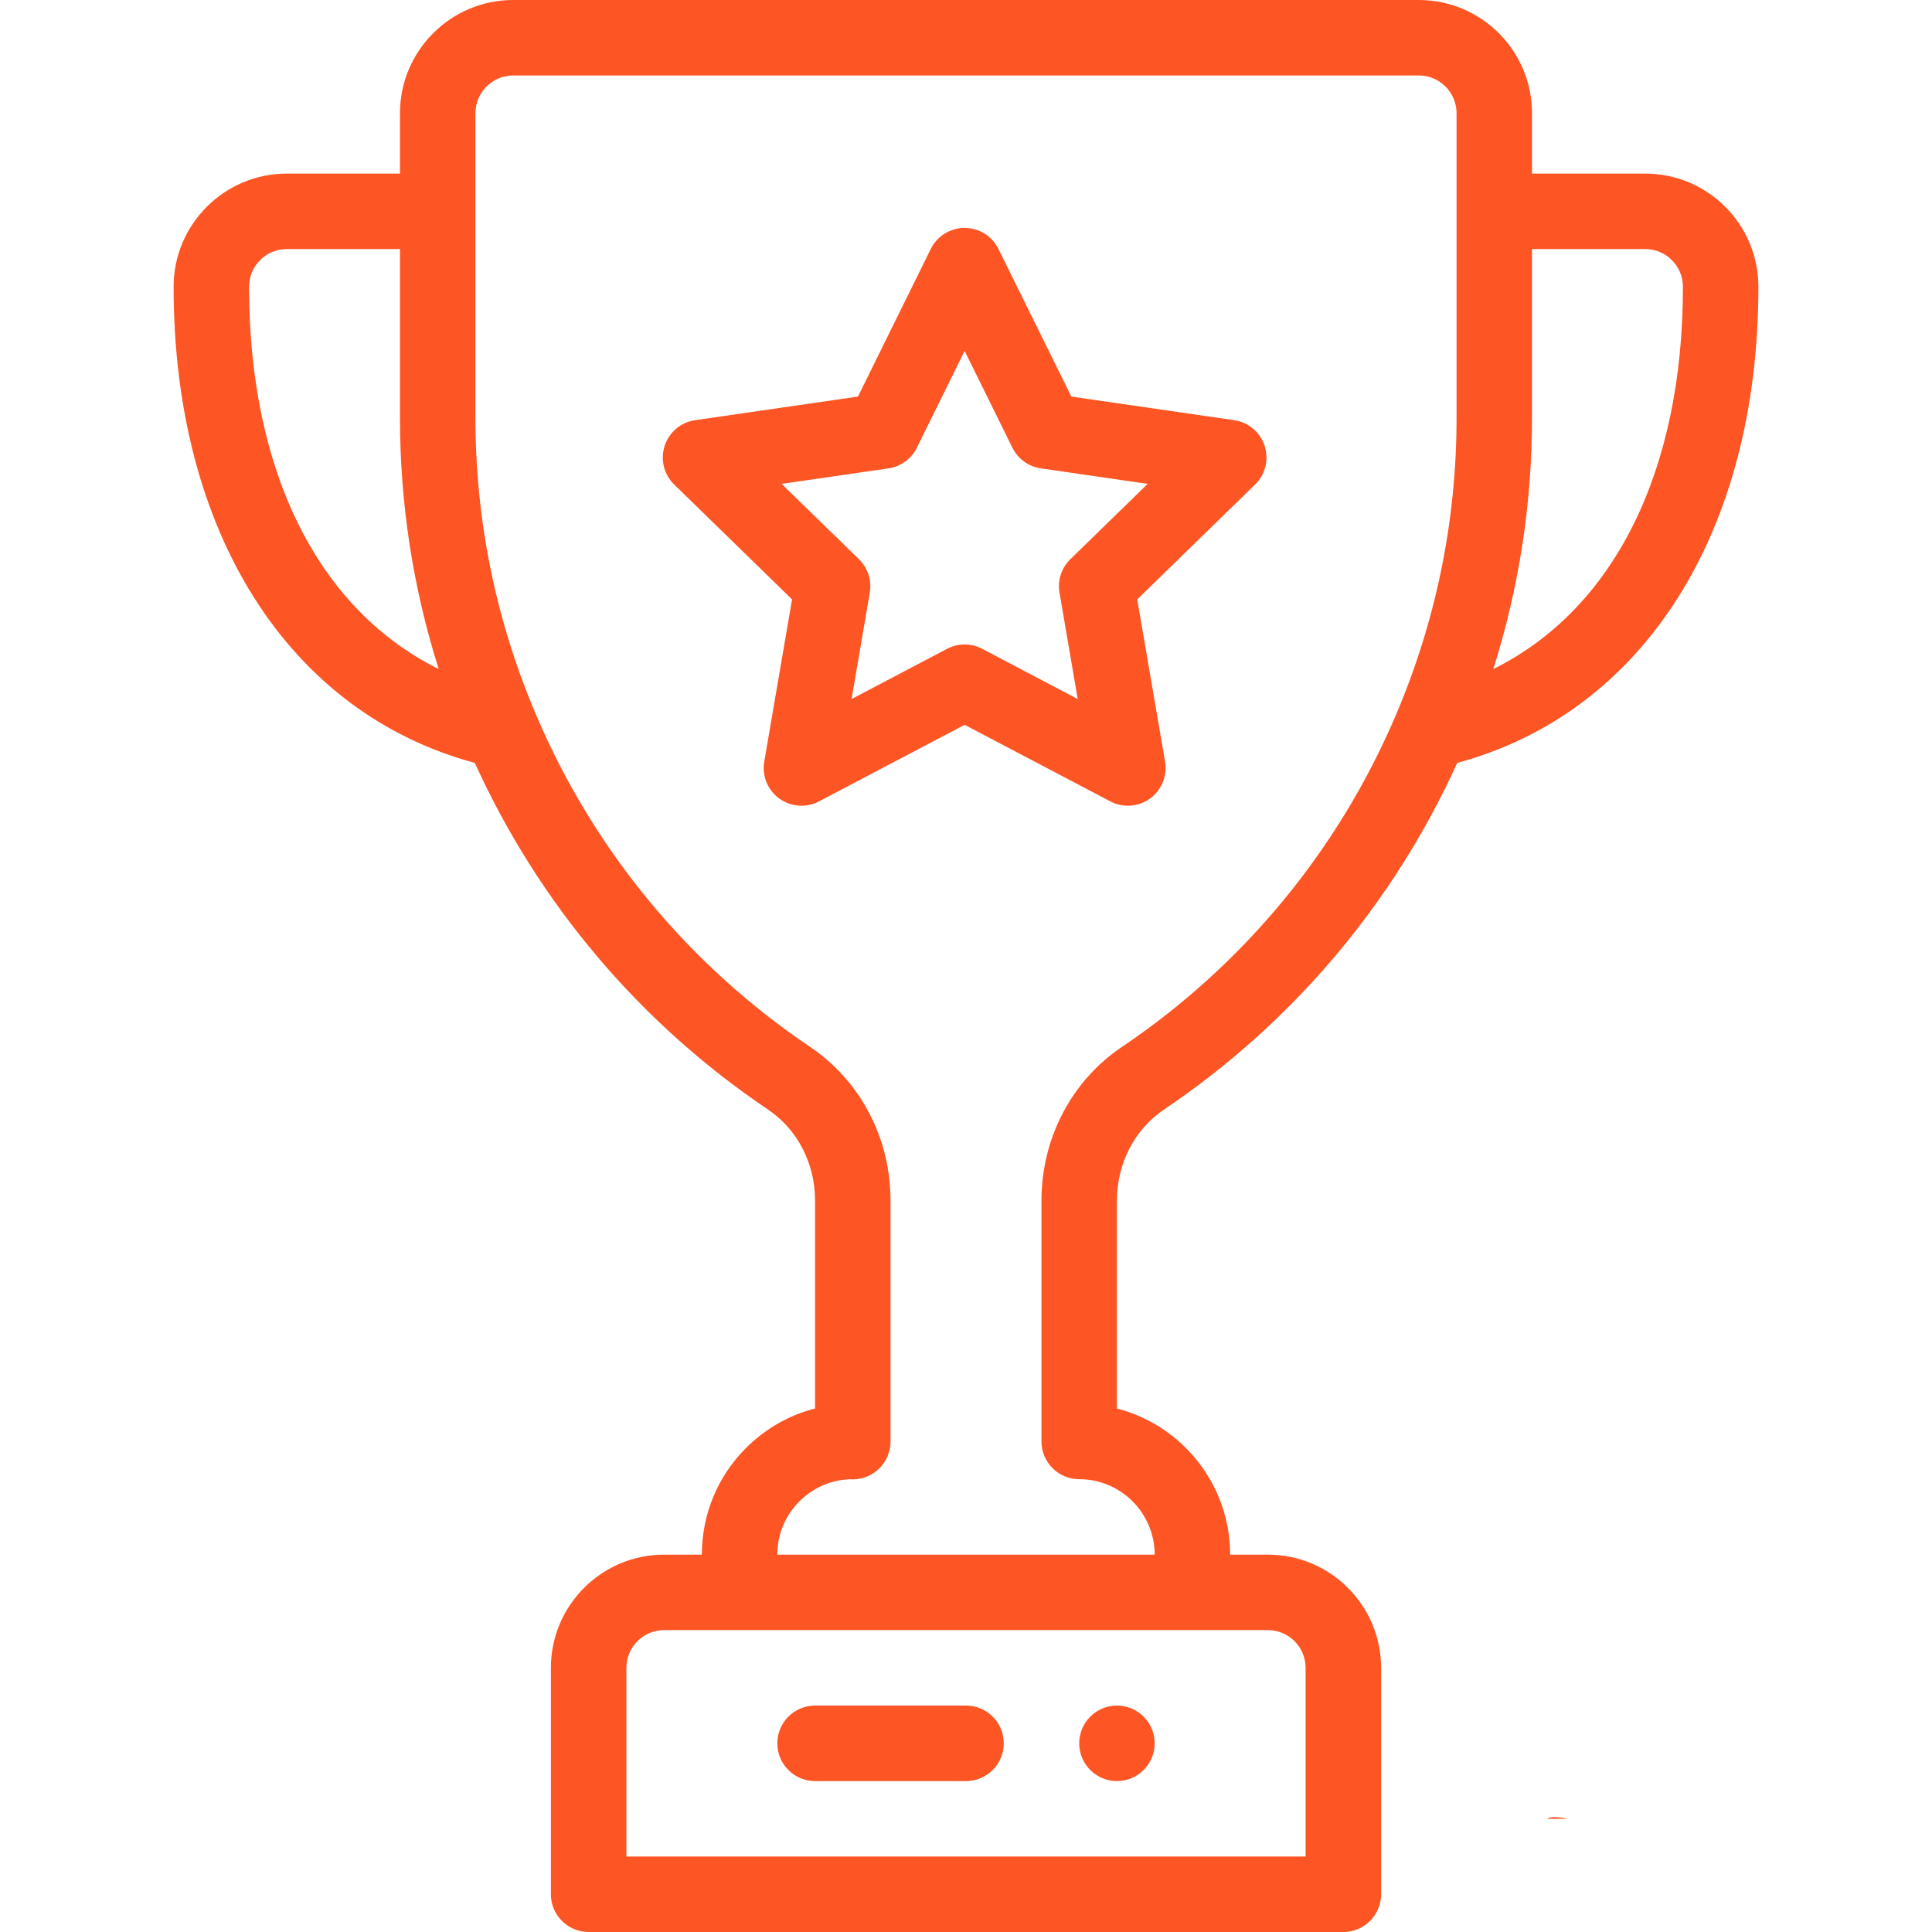
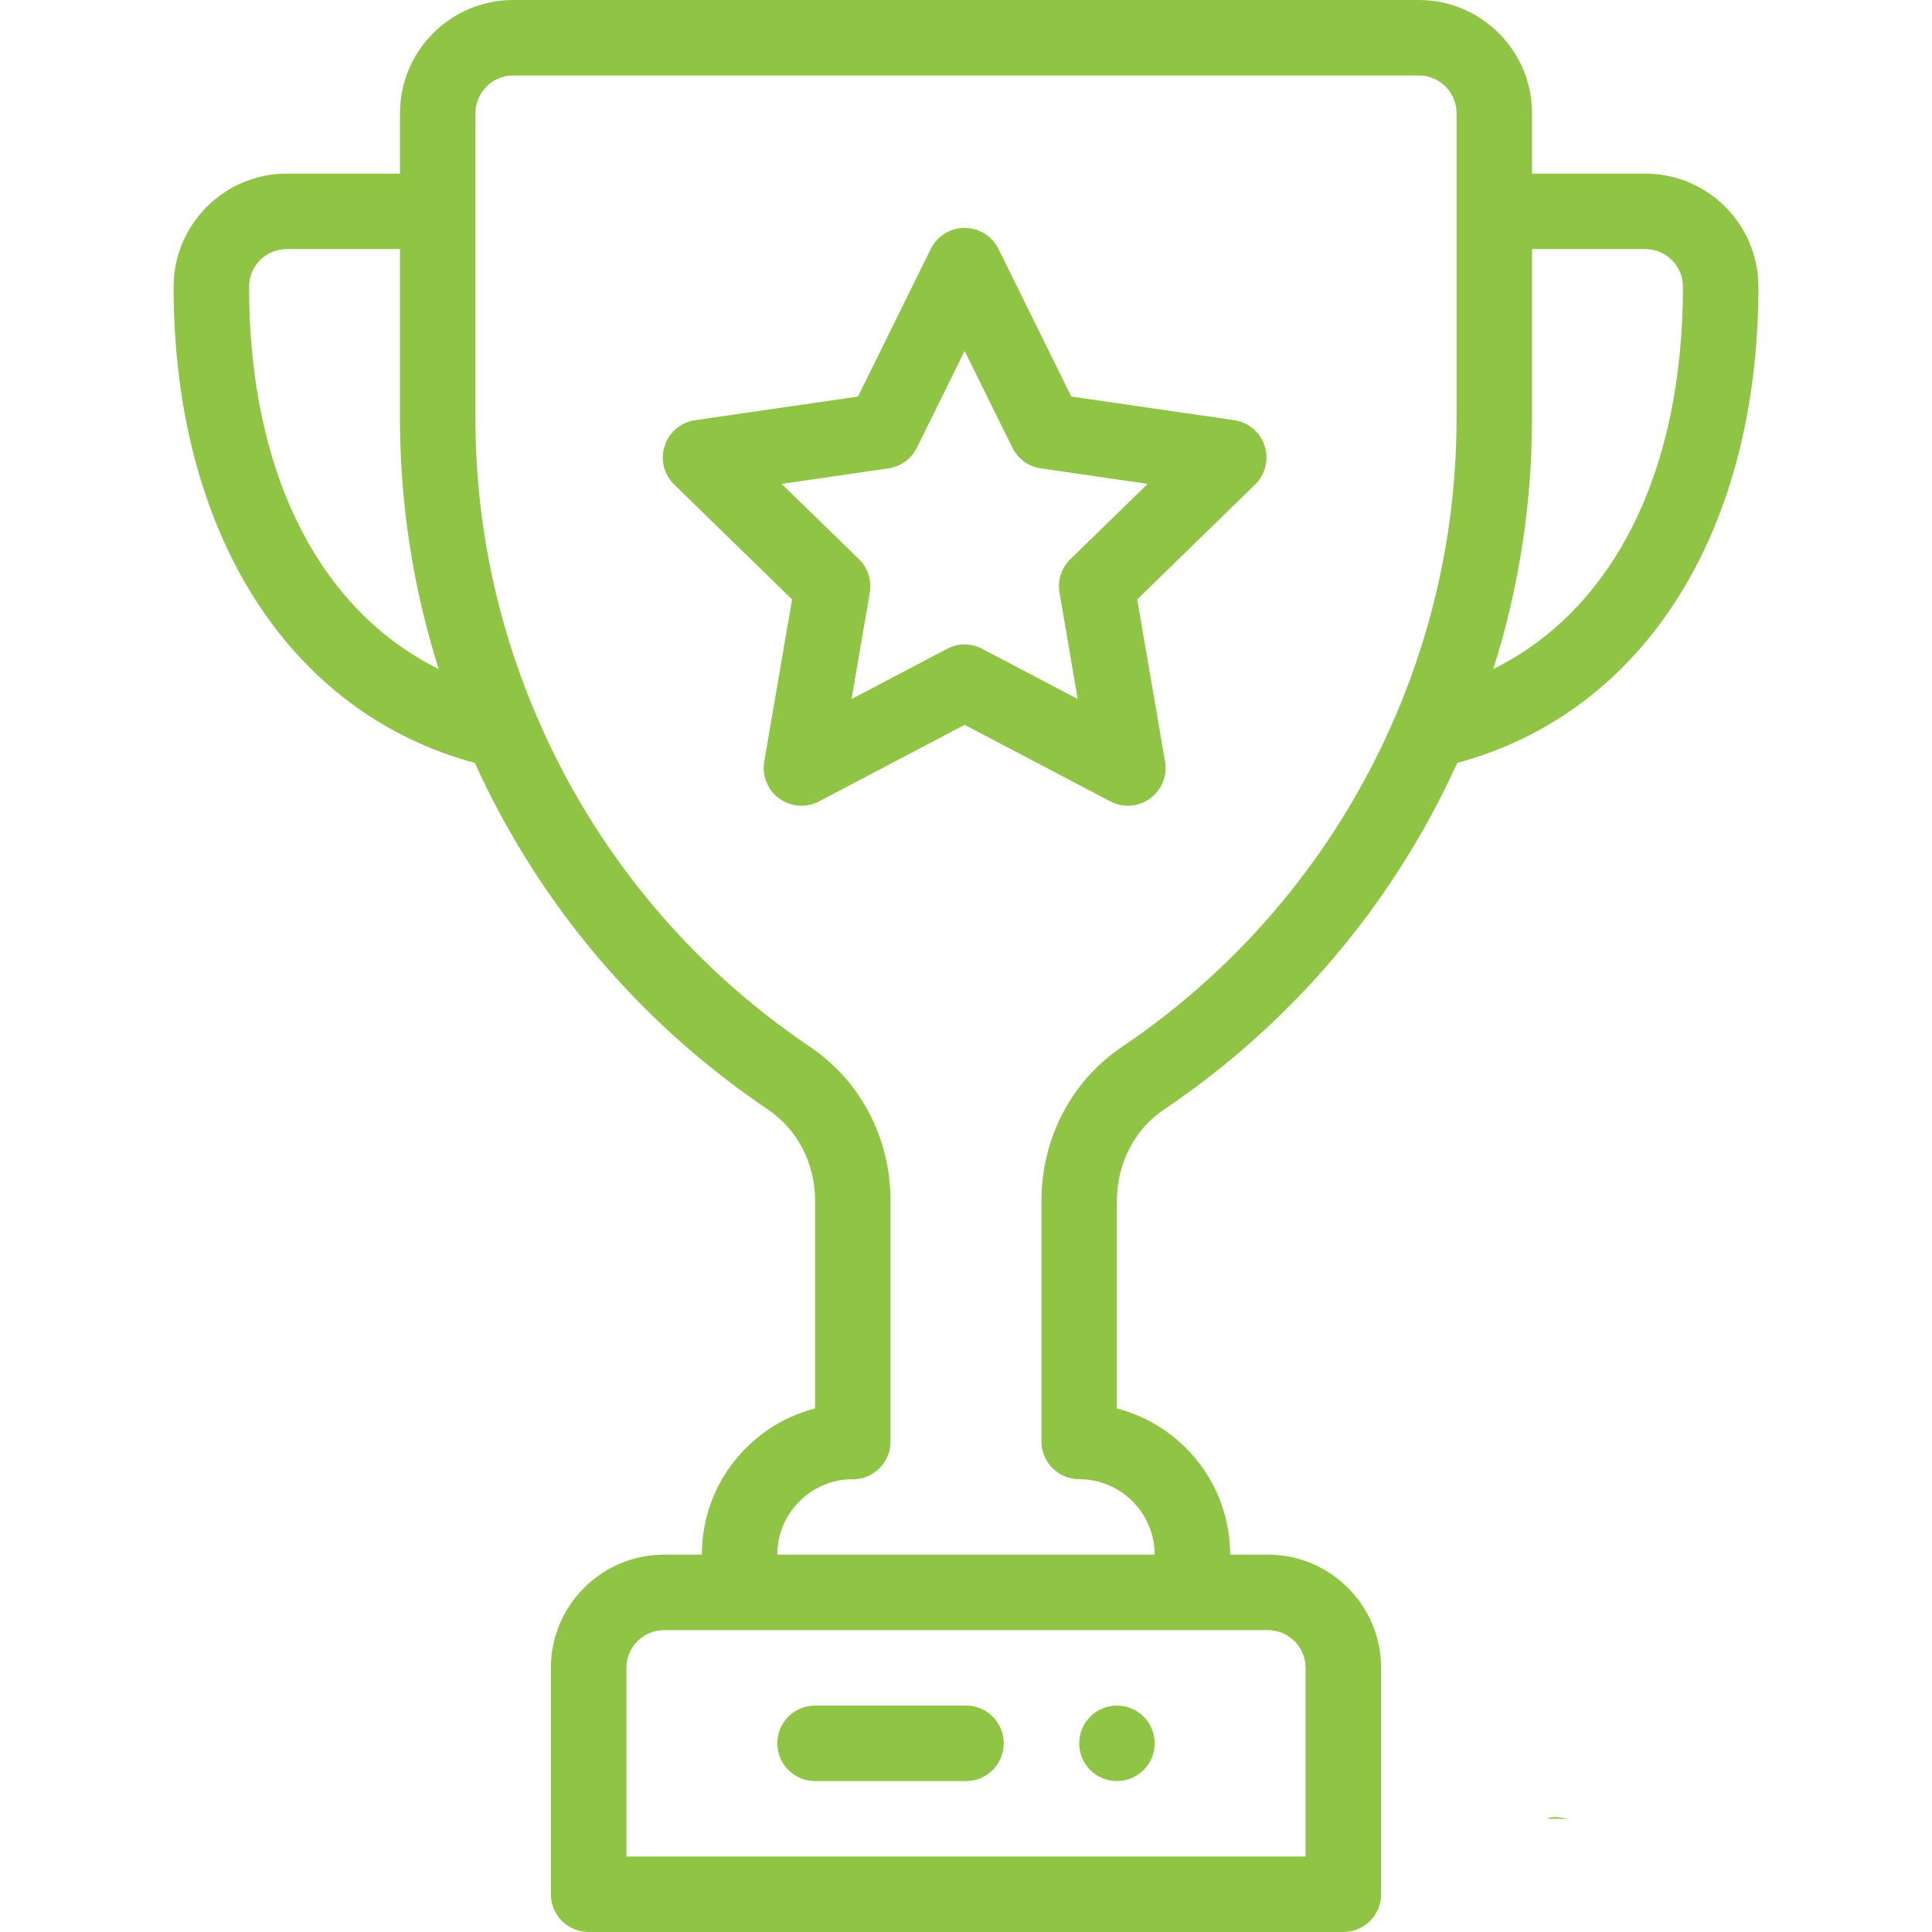
<svg xmlns="http://www.w3.org/2000/svg" width="35" height="35" viewBox="0 0 35 35" fill="none">
-   <path d="M20.234 30.898C19.857 30.898 19.551 31.205 19.551 31.582C19.551 31.959 19.857 32.266 20.234 32.266C20.612 32.266 20.918 31.959 20.918 31.582C20.918 31.205 20.612 30.898 20.234 30.898Z" fill="#FD5523" />
-   <path d="M29.805 3.145H27.754V2.051C27.754 0.92 26.834 0 25.703 0H9.297C8.166 0 7.246 0.92 7.246 2.051V3.145H5.195C4.065 3.145 3.145 4.065 3.145 5.195C3.145 9.643 5.226 12.911 8.602 13.821C9.759 16.368 11.589 18.534 13.911 20.099C14.446 20.459 14.766 21.076 14.766 21.749V25.516C14.297 25.636 13.867 25.88 13.516 26.231C12.999 26.747 12.715 27.434 12.715 28.164H12.031C10.9 28.164 9.98 29.084 9.98 30.215V34.316C9.98 34.694 10.287 35 10.664 35H24.336C24.713 35 25.02 34.694 25.02 34.316V30.215C25.02 29.084 24.1 28.164 22.969 28.164H22.285C22.285 26.892 21.412 25.82 20.234 25.516V21.753C20.234 21.077 20.554 20.459 21.089 20.099C23.412 18.534 25.242 16.368 26.399 13.821C29.775 12.91 31.855 9.642 31.855 5.195C31.855 4.065 30.936 3.145 29.805 3.145ZM4.512 5.195C4.512 4.818 4.818 4.512 5.195 4.512H7.246V7.567C7.246 9.126 7.482 10.652 7.948 12.121C5.773 11.043 4.512 8.555 4.512 5.195ZM22.969 29.531C23.346 29.531 23.652 29.838 23.652 30.215V33.633H11.348V30.215C11.348 29.838 11.654 29.531 12.031 29.531H22.969ZM26.387 7.567C26.387 9.435 26.015 11.252 25.282 12.968C24.238 15.409 22.525 17.483 20.326 18.965C19.412 19.579 18.867 20.622 18.867 21.753V26.113C18.867 26.491 19.173 26.797 19.551 26.797C20.305 26.797 20.918 27.41 20.918 28.164H14.082C14.082 27.799 14.224 27.456 14.483 27.198C14.728 26.952 15.051 26.811 15.396 26.798C15.413 26.799 15.431 26.8 15.449 26.8C15.827 26.8 16.133 26.491 16.133 26.113V21.749C16.133 20.621 15.588 19.58 14.675 18.965C12.476 17.483 10.762 15.409 9.719 12.968C8.985 11.252 8.613 9.435 8.613 7.567V2.051C8.613 1.674 8.92 1.367 9.297 1.367H25.703C26.08 1.367 26.387 1.674 26.387 2.051V7.567ZM27.052 12.121C27.518 10.651 27.754 9.125 27.754 7.567V4.512H29.805C30.182 4.512 30.488 4.818 30.488 5.195C30.488 8.555 29.227 11.043 27.052 12.121Z" fill="#FD5523" />
-   <path d="M22.91 8.077C22.83 7.83 22.616 7.649 22.358 7.612L19.408 7.184L18.088 4.51C17.973 4.277 17.736 4.129 17.475 4.129C17.215 4.129 16.977 4.277 16.862 4.51L15.543 7.184L12.593 7.612C12.335 7.649 12.121 7.83 12.041 8.077C11.96 8.325 12.027 8.597 12.214 8.778L14.349 10.859L13.845 13.798C13.801 14.054 13.906 14.313 14.117 14.466C14.328 14.619 14.607 14.639 14.837 14.518L17.475 13.131L20.115 14.518C20.346 14.64 20.625 14.618 20.834 14.466C21.045 14.313 21.15 14.054 21.106 13.797L20.602 10.859L22.737 8.778C22.923 8.597 22.99 8.325 22.91 8.077ZM19.39 10.131C19.229 10.288 19.155 10.514 19.194 10.736L19.524 12.664L17.793 11.754C17.594 11.649 17.356 11.649 17.157 11.754L15.427 12.664L15.757 10.736C15.795 10.514 15.722 10.288 15.561 10.131L14.16 8.766L16.095 8.485C16.318 8.453 16.51 8.313 16.61 8.111L17.475 6.357L18.341 8.111C18.441 8.313 18.633 8.453 18.856 8.485L20.791 8.766L19.39 10.131Z" fill="#FD5523" />
-   <path d="M17.5 30.898H14.766C14.388 30.898 14.082 31.204 14.082 31.582C14.082 31.96 14.388 32.266 14.766 32.266H17.5C17.878 32.266 18.184 31.96 18.184 31.582C18.184 31.204 17.878 30.898 17.5 30.898Z" fill="#FD5523" />
-   <path d="M28.028 32.949H28.409C28.215 32.911 28.084 32.907 28.028 32.949Z" fill="#FD5523" />
+   <path d="M20.234 30.898C19.857 30.898 19.551 31.205 19.551 31.582C19.551 31.959 19.857 32.266 20.234 32.266C20.612 32.266 20.918 31.959 20.918 31.582C20.918 31.205 20.612 30.898 20.234 30.898Z" fill="#8fc445" />
+   <path d="M29.805 3.145H27.754V2.051C27.754 0.92 26.834 0 25.703 0H9.297C8.166 0 7.246 0.92 7.246 2.051V3.145H5.195C4.065 3.145 3.145 4.065 3.145 5.195C3.145 9.643 5.226 12.911 8.602 13.821C9.759 16.368 11.589 18.534 13.911 20.099C14.446 20.459 14.766 21.076 14.766 21.749V25.516C14.297 25.636 13.867 25.88 13.516 26.231C12.999 26.747 12.715 27.434 12.715 28.164H12.031C10.9 28.164 9.98 29.084 9.98 30.215V34.316C9.98 34.694 10.287 35 10.664 35H24.336C24.713 35 25.02 34.694 25.02 34.316V30.215C25.02 29.084 24.1 28.164 22.969 28.164H22.285C22.285 26.892 21.412 25.82 20.234 25.516V21.753C20.234 21.077 20.554 20.459 21.089 20.099C23.412 18.534 25.242 16.368 26.399 13.821C29.775 12.91 31.855 9.642 31.855 5.195C31.855 4.065 30.936 3.145 29.805 3.145ZM4.512 5.195C4.512 4.818 4.818 4.512 5.195 4.512H7.246V7.567C7.246 9.126 7.482 10.652 7.948 12.121C5.773 11.043 4.512 8.555 4.512 5.195ZM22.969 29.531C23.346 29.531 23.652 29.838 23.652 30.215V33.633H11.348V30.215C11.348 29.838 11.654 29.531 12.031 29.531H22.969ZM26.387 7.567C26.387 9.435 26.015 11.252 25.282 12.968C24.238 15.409 22.525 17.483 20.326 18.965C19.412 19.579 18.867 20.622 18.867 21.753V26.113C18.867 26.491 19.173 26.797 19.551 26.797C20.305 26.797 20.918 27.41 20.918 28.164H14.082C14.082 27.799 14.224 27.456 14.483 27.198C14.728 26.952 15.051 26.811 15.396 26.798C15.413 26.799 15.431 26.8 15.449 26.8C15.827 26.8 16.133 26.491 16.133 26.113V21.749C16.133 20.621 15.588 19.58 14.675 18.965C12.476 17.483 10.762 15.409 9.719 12.968C8.985 11.252 8.613 9.435 8.613 7.567V2.051C8.613 1.674 8.92 1.367 9.297 1.367H25.703C26.08 1.367 26.387 1.674 26.387 2.051V7.567ZM27.052 12.121C27.518 10.651 27.754 9.125 27.754 7.567V4.512H29.805C30.182 4.512 30.488 4.818 30.488 5.195C30.488 8.555 29.227 11.043 27.052 12.121Z" fill="#8fc445" />
+   <path d="M22.91 8.077C22.83 7.83 22.616 7.649 22.358 7.612L19.408 7.184L18.088 4.51C17.973 4.277 17.736 4.129 17.475 4.129C17.215 4.129 16.977 4.277 16.862 4.51L15.543 7.184L12.593 7.612C12.335 7.649 12.121 7.83 12.041 8.077C11.96 8.325 12.027 8.597 12.214 8.778L14.349 10.859L13.845 13.798C13.801 14.054 13.906 14.313 14.117 14.466C14.328 14.619 14.607 14.639 14.837 14.518L17.475 13.131L20.115 14.518C20.346 14.64 20.625 14.618 20.834 14.466C21.045 14.313 21.15 14.054 21.106 13.797L20.602 10.859L22.737 8.778C22.923 8.597 22.99 8.325 22.91 8.077ZM19.39 10.131C19.229 10.288 19.155 10.514 19.194 10.736L19.524 12.664L17.793 11.754C17.594 11.649 17.356 11.649 17.157 11.754L15.427 12.664L15.757 10.736C15.795 10.514 15.722 10.288 15.561 10.131L14.16 8.766L16.095 8.485C16.318 8.453 16.51 8.313 16.61 8.111L17.475 6.357L18.341 8.111C18.441 8.313 18.633 8.453 18.856 8.485L20.791 8.766L19.39 10.131Z" fill="#8fc445" />
+   <path d="M17.5 30.898H14.766C14.388 30.898 14.082 31.204 14.082 31.582C14.082 31.96 14.388 32.266 14.766 32.266H17.5C17.878 32.266 18.184 31.96 18.184 31.582C18.184 31.204 17.878 30.898 17.5 30.898Z" fill="#8fc445" />
+   <path d="M28.028 32.949H28.409C28.215 32.911 28.084 32.907 28.028 32.949Z" fill="#8fc445" />
</svg>
